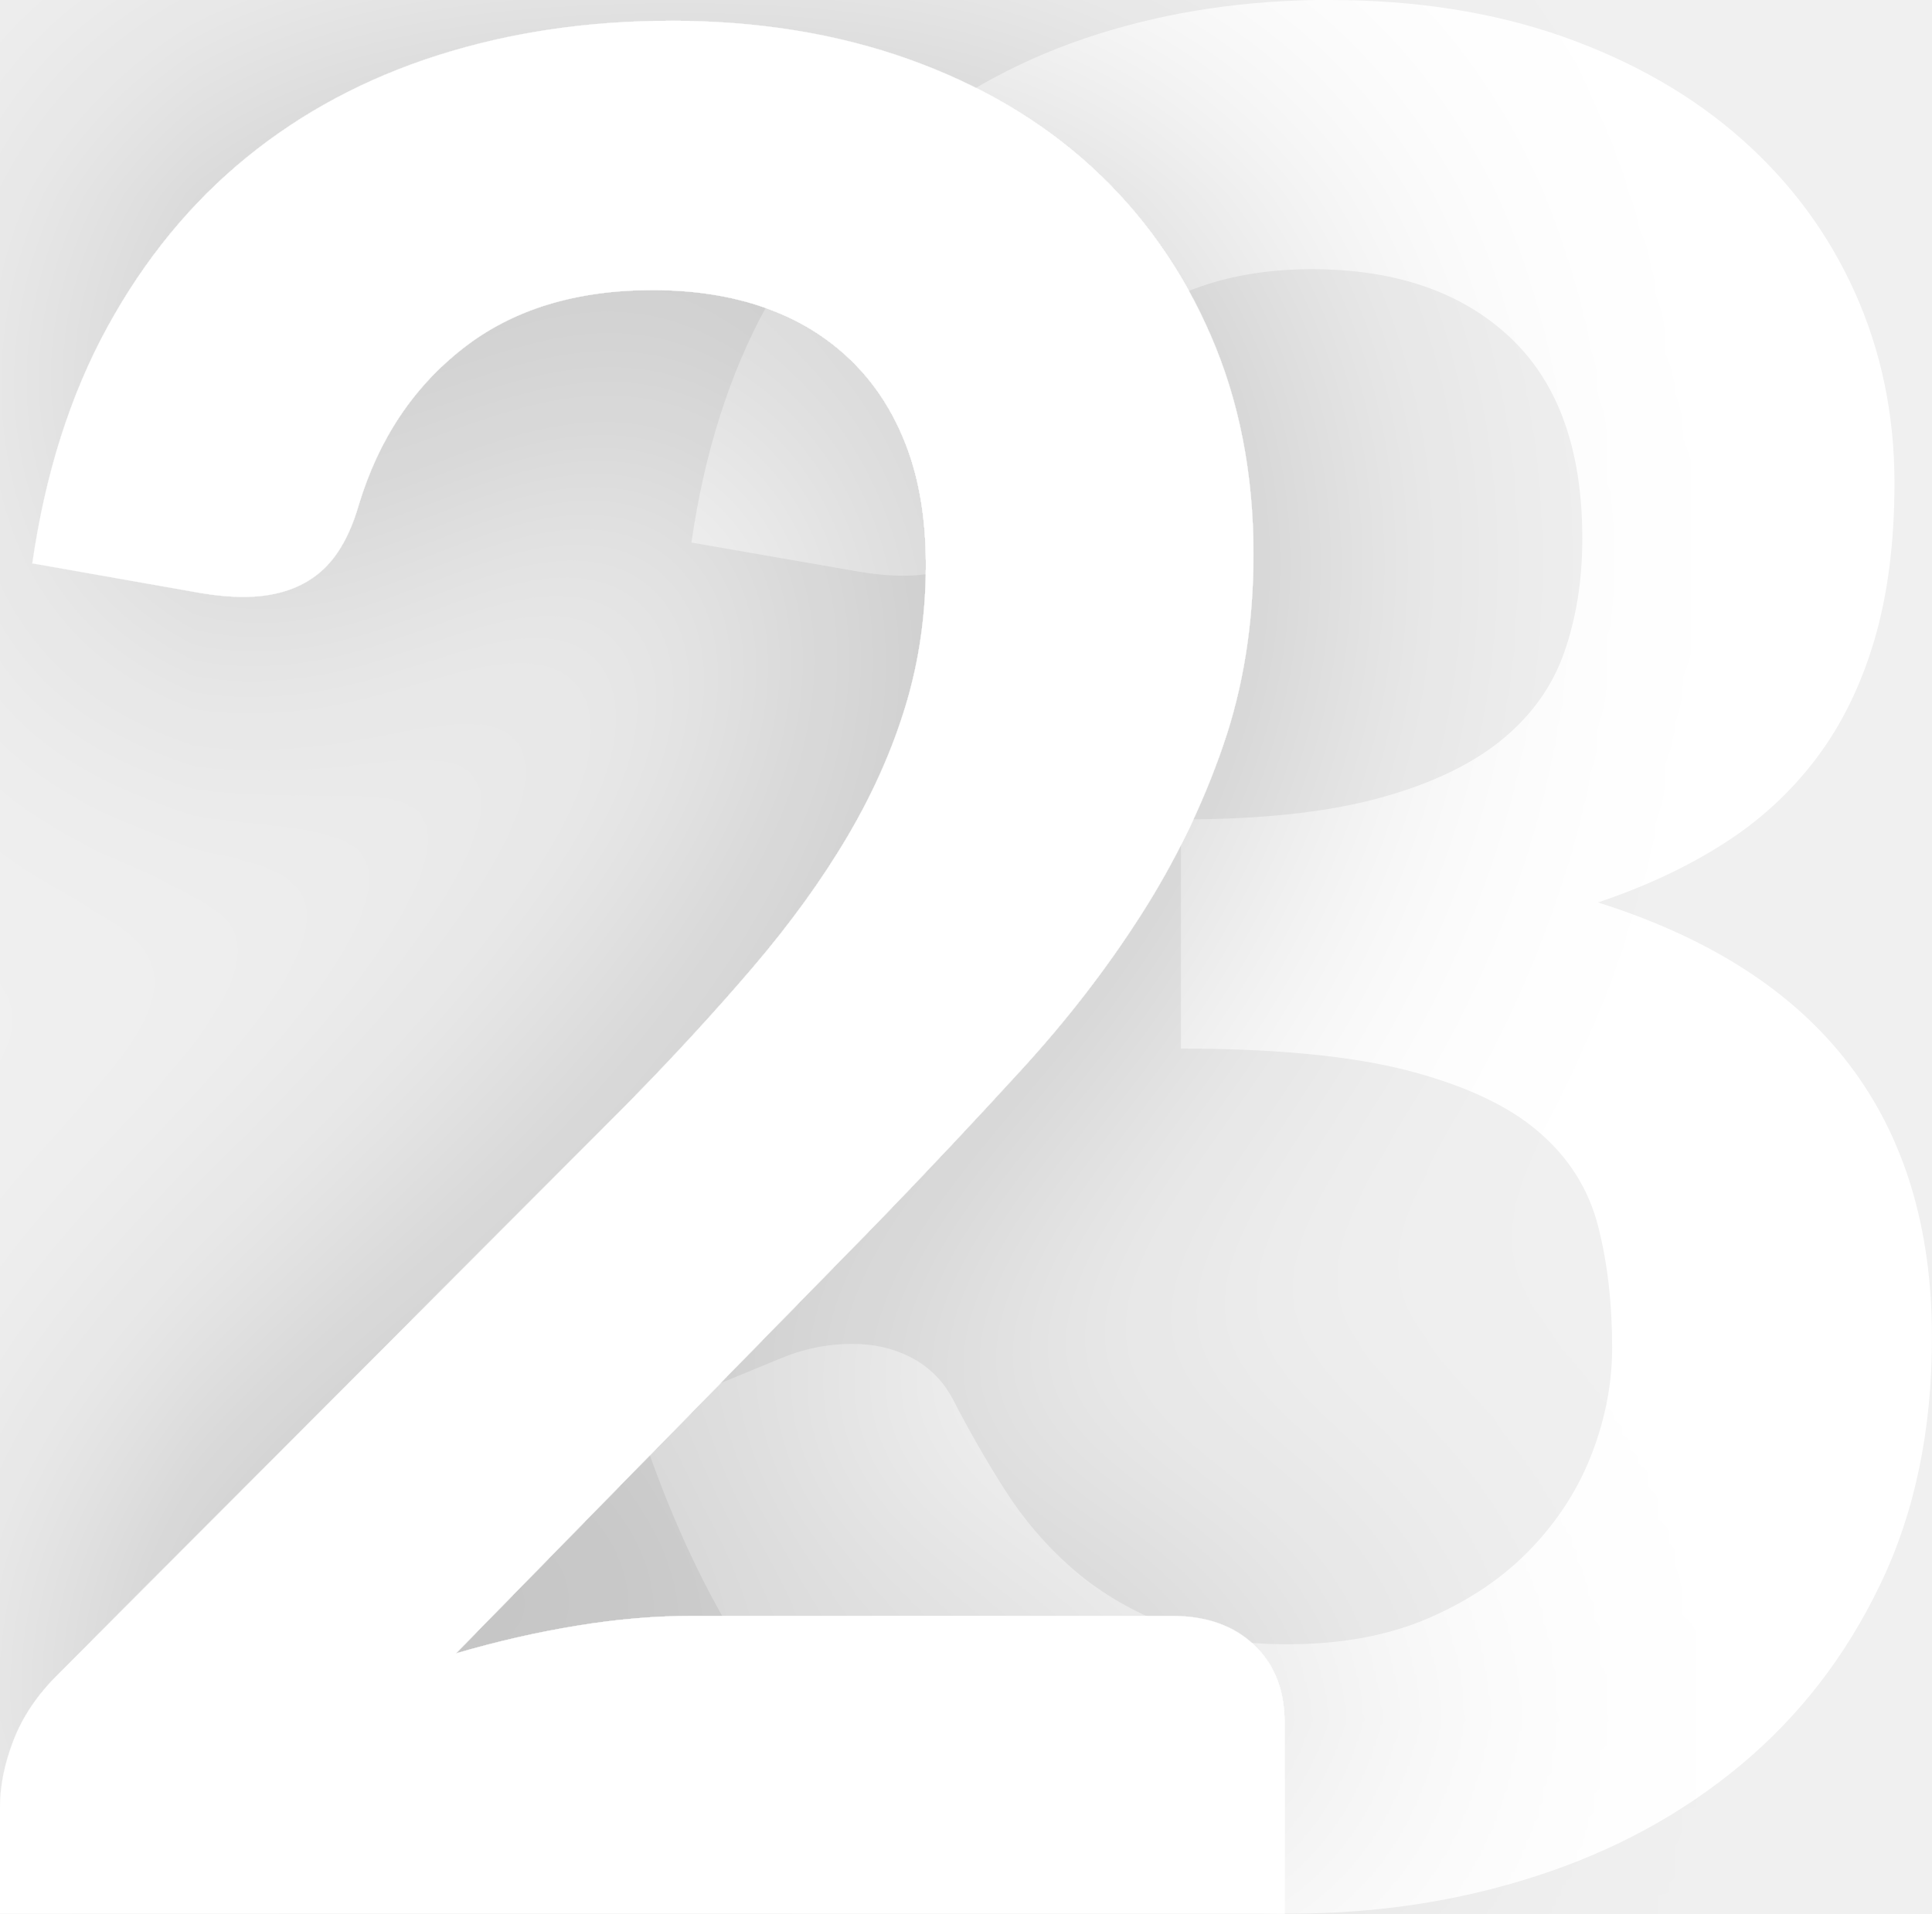
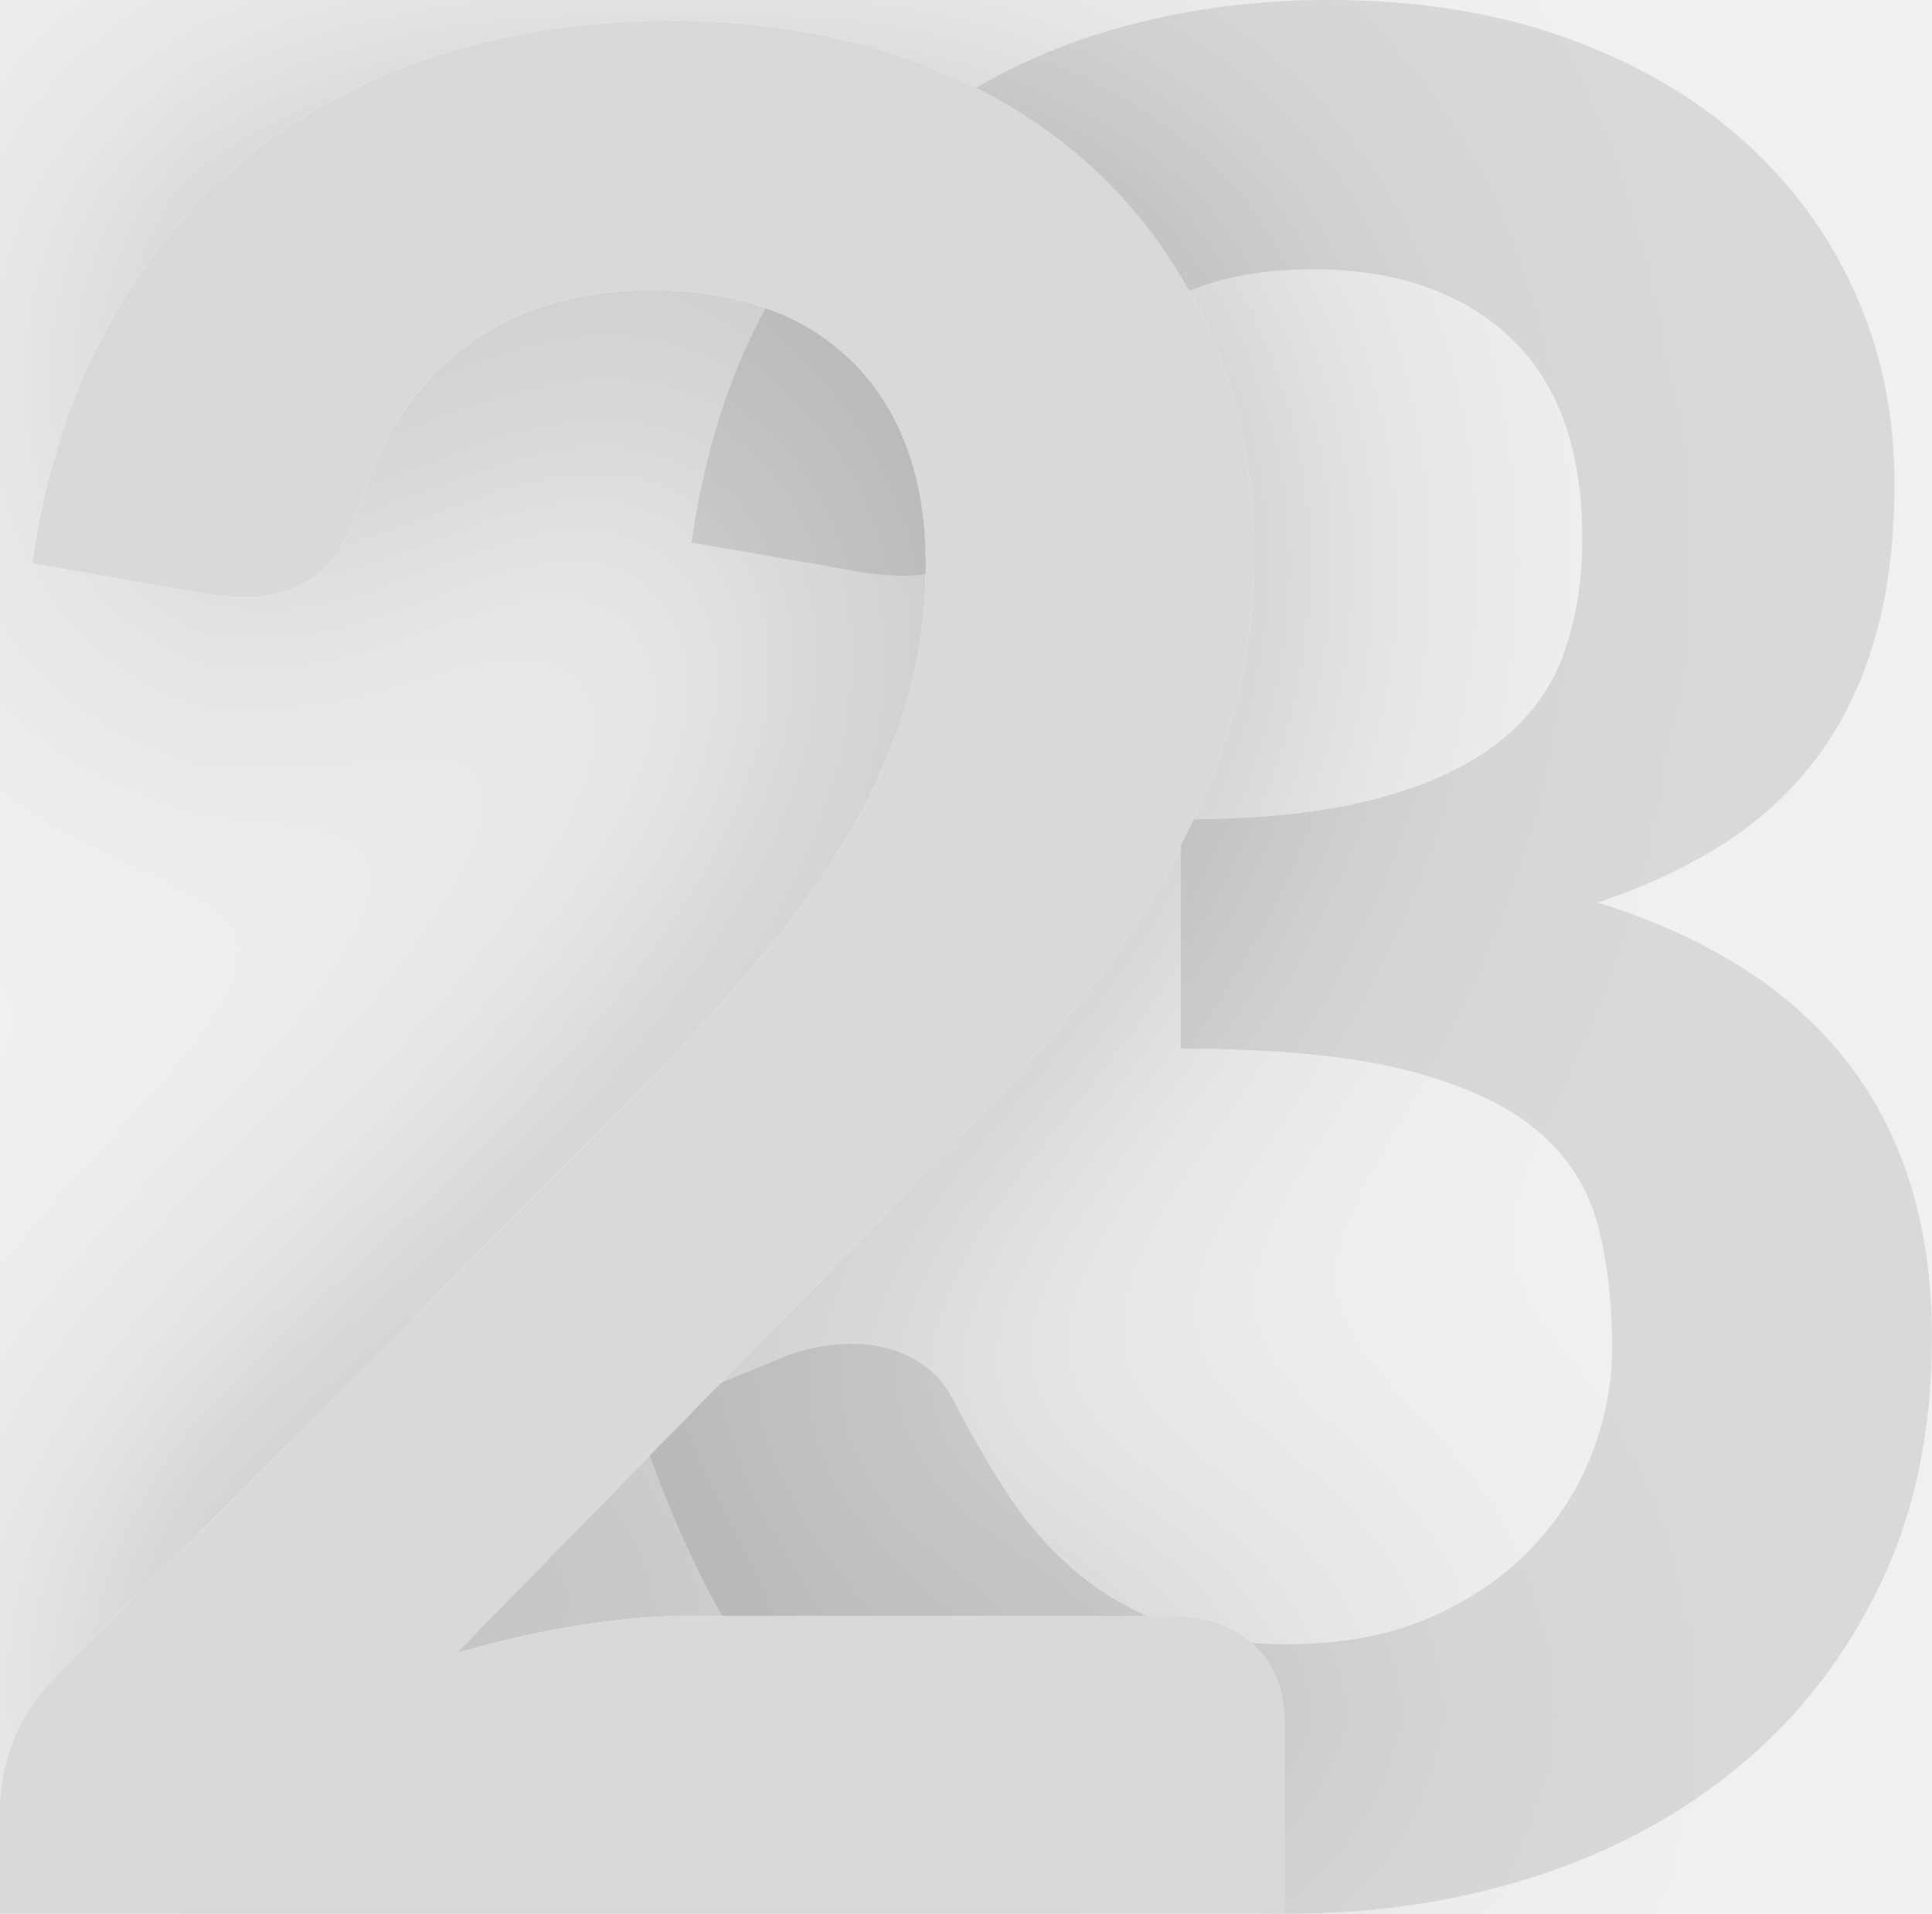
<svg xmlns="http://www.w3.org/2000/svg" id="_Слой_2" data-name="Слой 2" viewBox="0 0 78.494 77.758">
  <defs>
    <style>
      .cls-1 {
-         fill: #fff;
+         fill: #d9d9d9;
      }

      .cls-2 {
        filter: url(#drop-shadow-1);
      }
    </style>
    <filter id="drop-shadow-1" filterUnits="userSpaceOnUse">
      <feOffset dx="0" dy="0" />
      <feGaussianBlur result="blur" stdDeviation="10" />
      <feFlood flood-color="#000" flood-opacity=".25" />
      <feComposite in2="blur" operator="in" />
      <feComposite in="SourceGraphic" />
    </filter>
  </defs>
  <g id="_Слой_1-2" data-name="Слой 1">
    <path class="cls-1" d="m54.03,0c3.506,0,6.67.501,9.496,1.498,2.821,1.002,5.236,2.385,7.236,4.157s3.532,3.849,4.602,6.234,1.605,4.962,1.605,7.732c0,2.423-.274,4.551-.818,6.392s-1.331,3.446-2.368,4.816c-1.036,1.366-2.295,2.526-3.789,3.472-1.49.946-3.181,1.734-5.073,2.368,4.555,1.438,7.959,3.631,10.202,6.576,2.248,2.946,3.369,6.645,3.369,11.097,0,3.789-.702,7.141-2.106,10.048-1.4,2.916-3.297,5.36-5.681,7.343s-5.146,3.481-8.284,4.495c-3.138,1.019-6.465,1.528-9.971,1.528-3.823,0-7.154-.441-9.993-1.319-2.843-.873-5.313-2.171-7.42-3.892-2.102-1.717-3.892-3.823-5.364-6.311-1.473-2.492-2.736-5.369-3.789-8.631l5.733-2.368c.985-.42,1.982-.629,3.001-.629.912,0,1.725.193,2.445.578s1.272.946,1.657,1.683c.634,1.229,1.323,2.44,2.081,3.631.753,1.194,1.657,2.256,2.706,3.185,1.053.929,2.291,1.683,3.712,2.26,1.417.578,3.112.869,5.073.869,2.213,0,4.14-.36,5.788-1.079s3.027-1.657,4.131-2.817c1.105-1.156,1.927-2.445,2.47-3.866s.818-2.847.818-4.286c0-1.824-.193-3.481-.578-4.971-.39-1.494-1.194-2.766-2.423-3.815-1.224-1.053-2.988-1.875-5.287-2.475-2.295-.595-5.373-.895-9.231-.895v-9.312c3.19,0,5.84-.278,7.942-.839,2.106-.561,3.78-1.344,5.026-2.342,1.246-1.002,2.111-2.201,2.603-3.605.492-1.4.736-2.946.736-4.628,0-3.613-.98-6.341-2.946-8.182s-4.649-2.761-8.049-2.761c-3.087,0-5.647.814-7.681,2.445-2.034,1.627-3.455,3.72-4.26,6.276-.424,1.331-1.002,2.286-1.738,2.864s-1.7.869-2.894.869c-.561,0-1.156-.051-1.79-.158l-6.837-1.19c.527-3.648,1.541-6.85,3.053-9.603,1.507-2.753,3.391-5.052,5.656-6.893,2.26-1.841,4.855-3.228,7.784-4.157s6.08-1.396,9.445-1.396Z" />
    <g class="cls-2">
      <path class="cls-1" d="m27.251.843c3.506,0,6.717.518,9.629,1.55,2.911,1.036,5.403,2.5,7.471,4.393,2.068,1.897,3.682,4.174,4.838,6.842,1.16,2.667,1.738,5.63,1.738,8.892,0,2.804-.411,5.399-1.237,7.784-.822,2.385-1.927,4.667-3.314,6.842s-3.006,4.277-4.868,6.311c-1.858,2.034-3.806,4.106-5.84,6.208l-17.147,17.519c1.683-.492,3.331-.869,4.945-1.13,1.61-.265,3.155-.394,4.628-.394h19.519c1.4,0,2.517.394,3.339,1.182.826.792,1.237,1.832,1.237,3.13v7.788H0v-4.316c0-.873.184-1.785.552-2.736.368-.946.955-1.82,1.764-2.629l23.093-23.149c1.931-1.961,3.656-3.84,5.185-5.63,1.524-1.785,2.804-3.558,3.84-5.313,1.032-1.751,1.824-3.532,2.368-5.339s.814-3.708.814-5.707c0-1.824-.261-3.429-.788-4.812-.527-1.387-1.28-2.552-2.265-3.502-.98-.946-2.145-1.657-3.498-2.128-1.349-.475-2.864-.711-4.551-.711-3.121,0-5.69.788-7.706,2.368-2.017,1.575-3.429,3.699-4.234,6.366-.385,1.331-.963,2.286-1.738,2.864-.771.582-1.751.869-2.946.869-.527,0-1.105-.051-1.734-.158l-6.842-1.207c.527-3.648,1.546-6.85,3.053-9.603s3.395-5.052,5.656-6.893,4.859-3.224,7.788-4.153,6.075-1.396,9.44-1.396Z" />
    </g>
  </g>
</svg>
